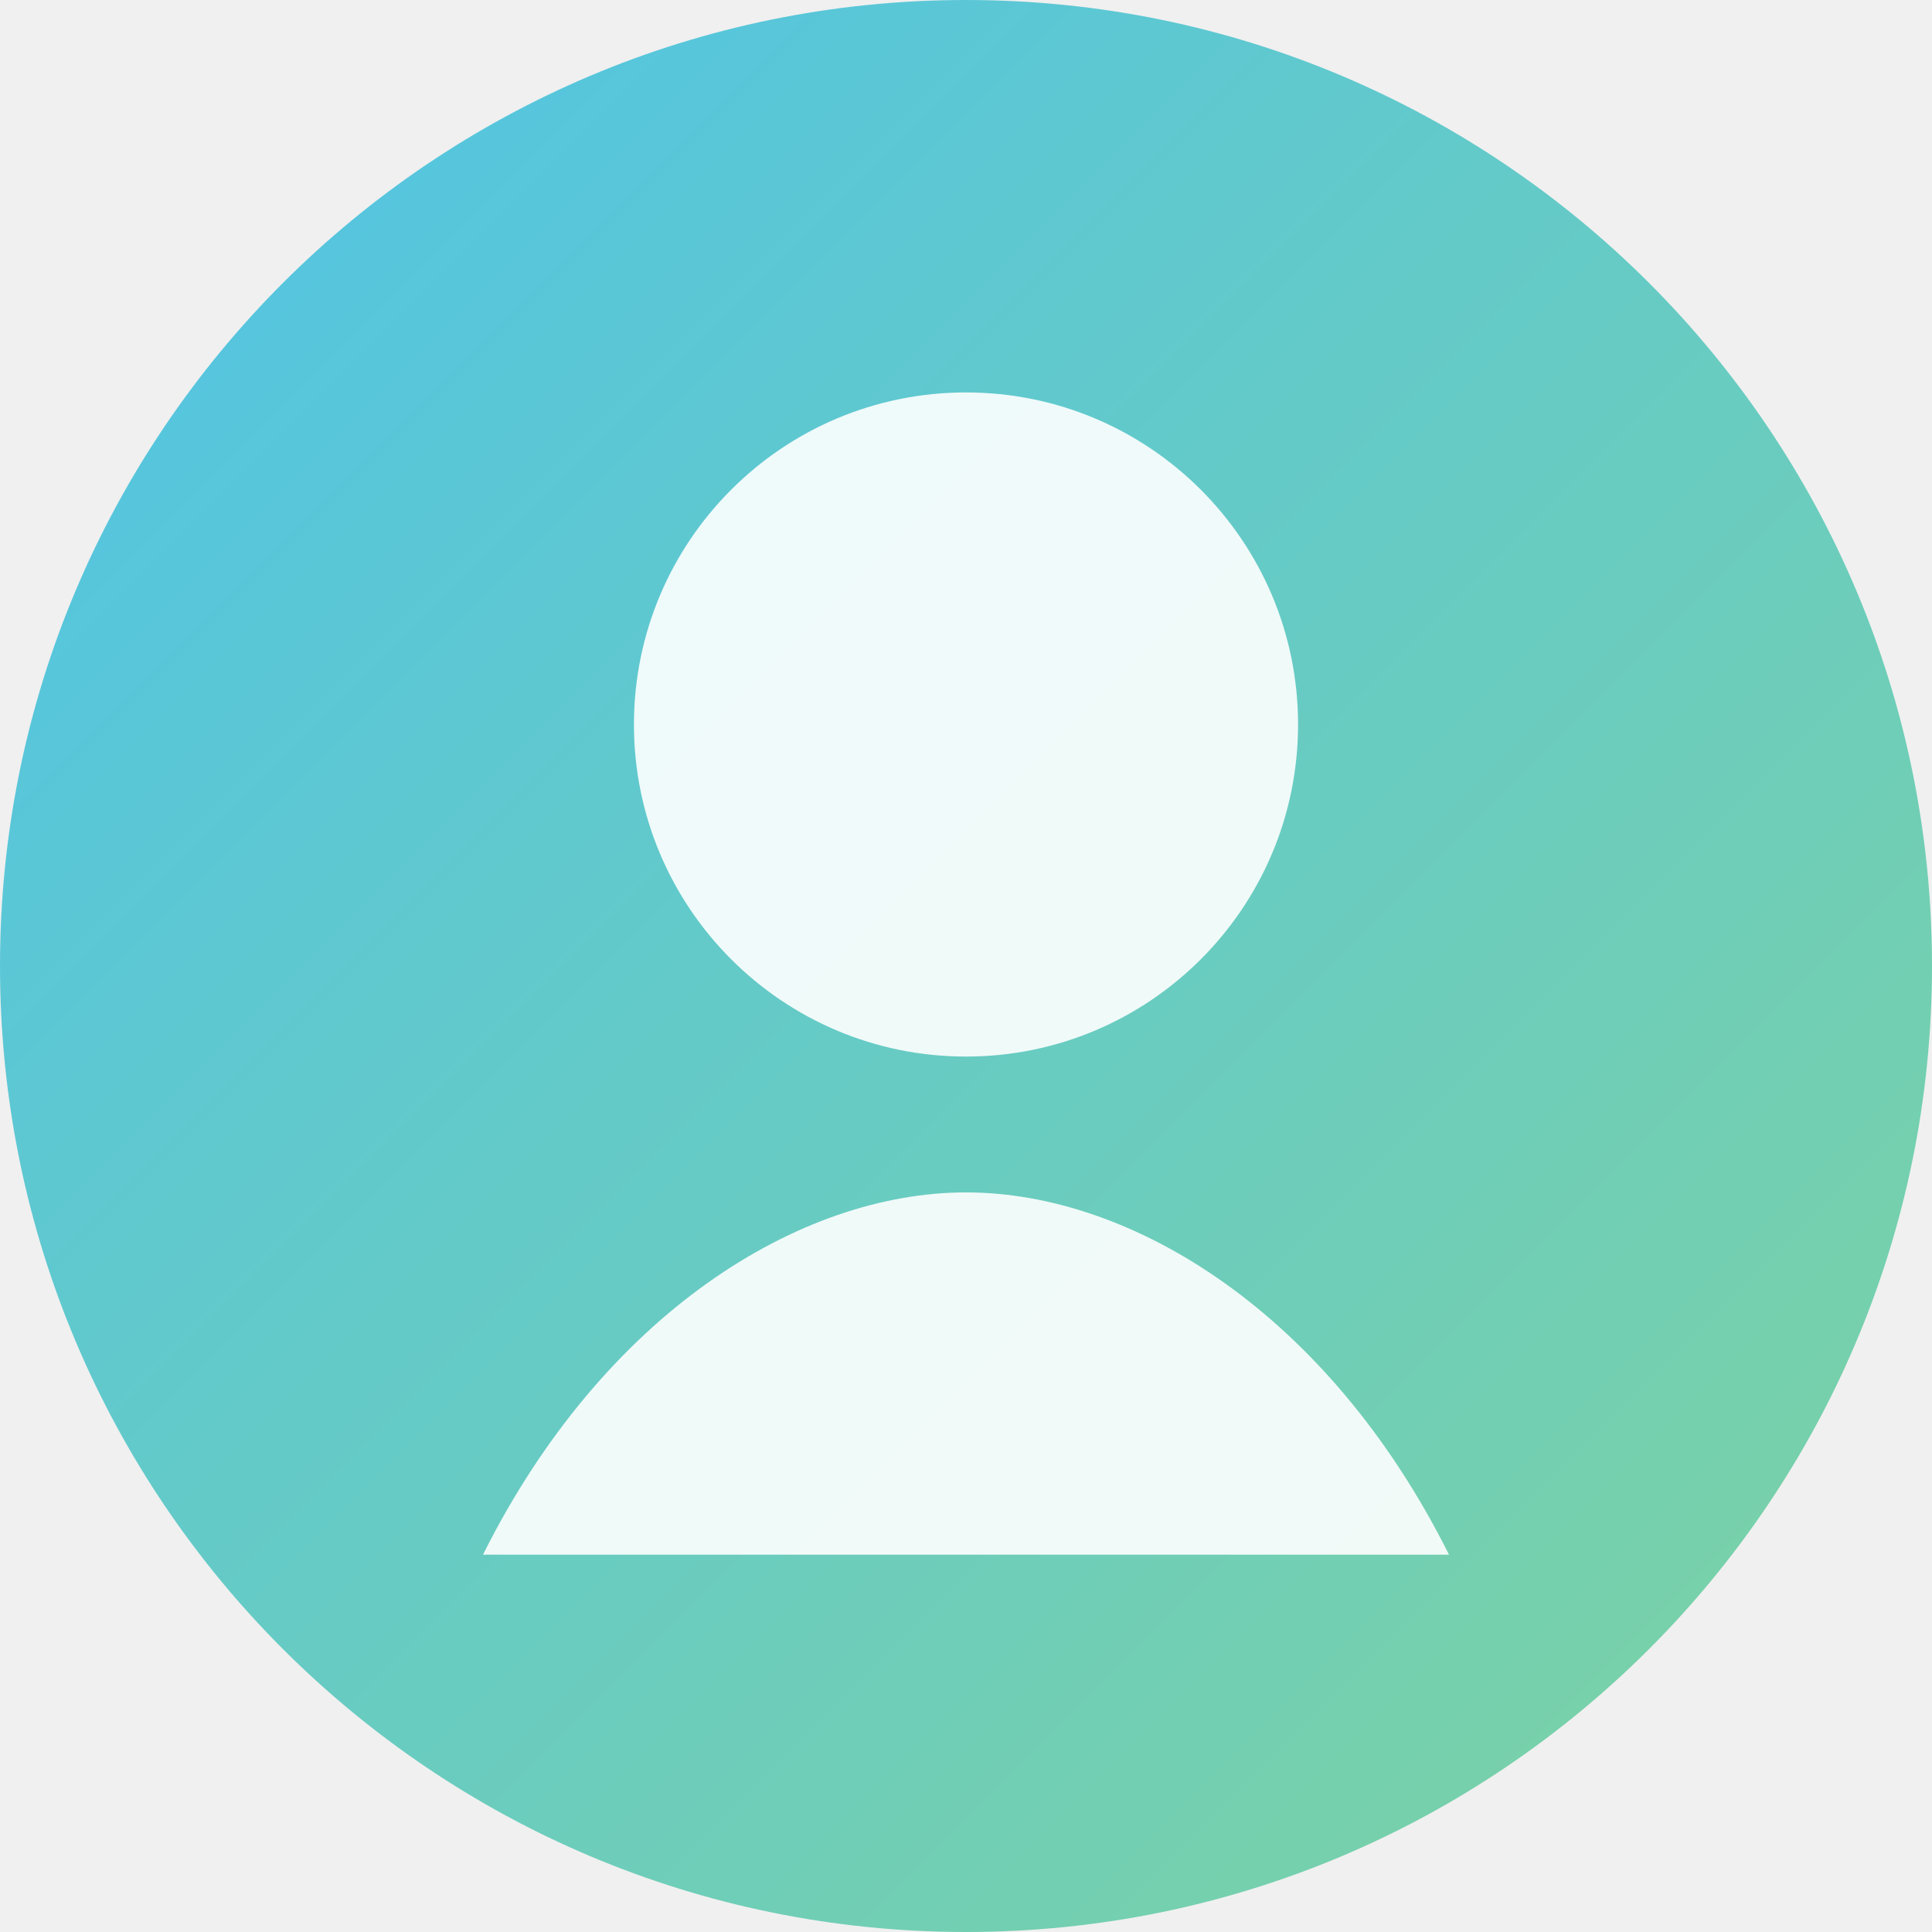
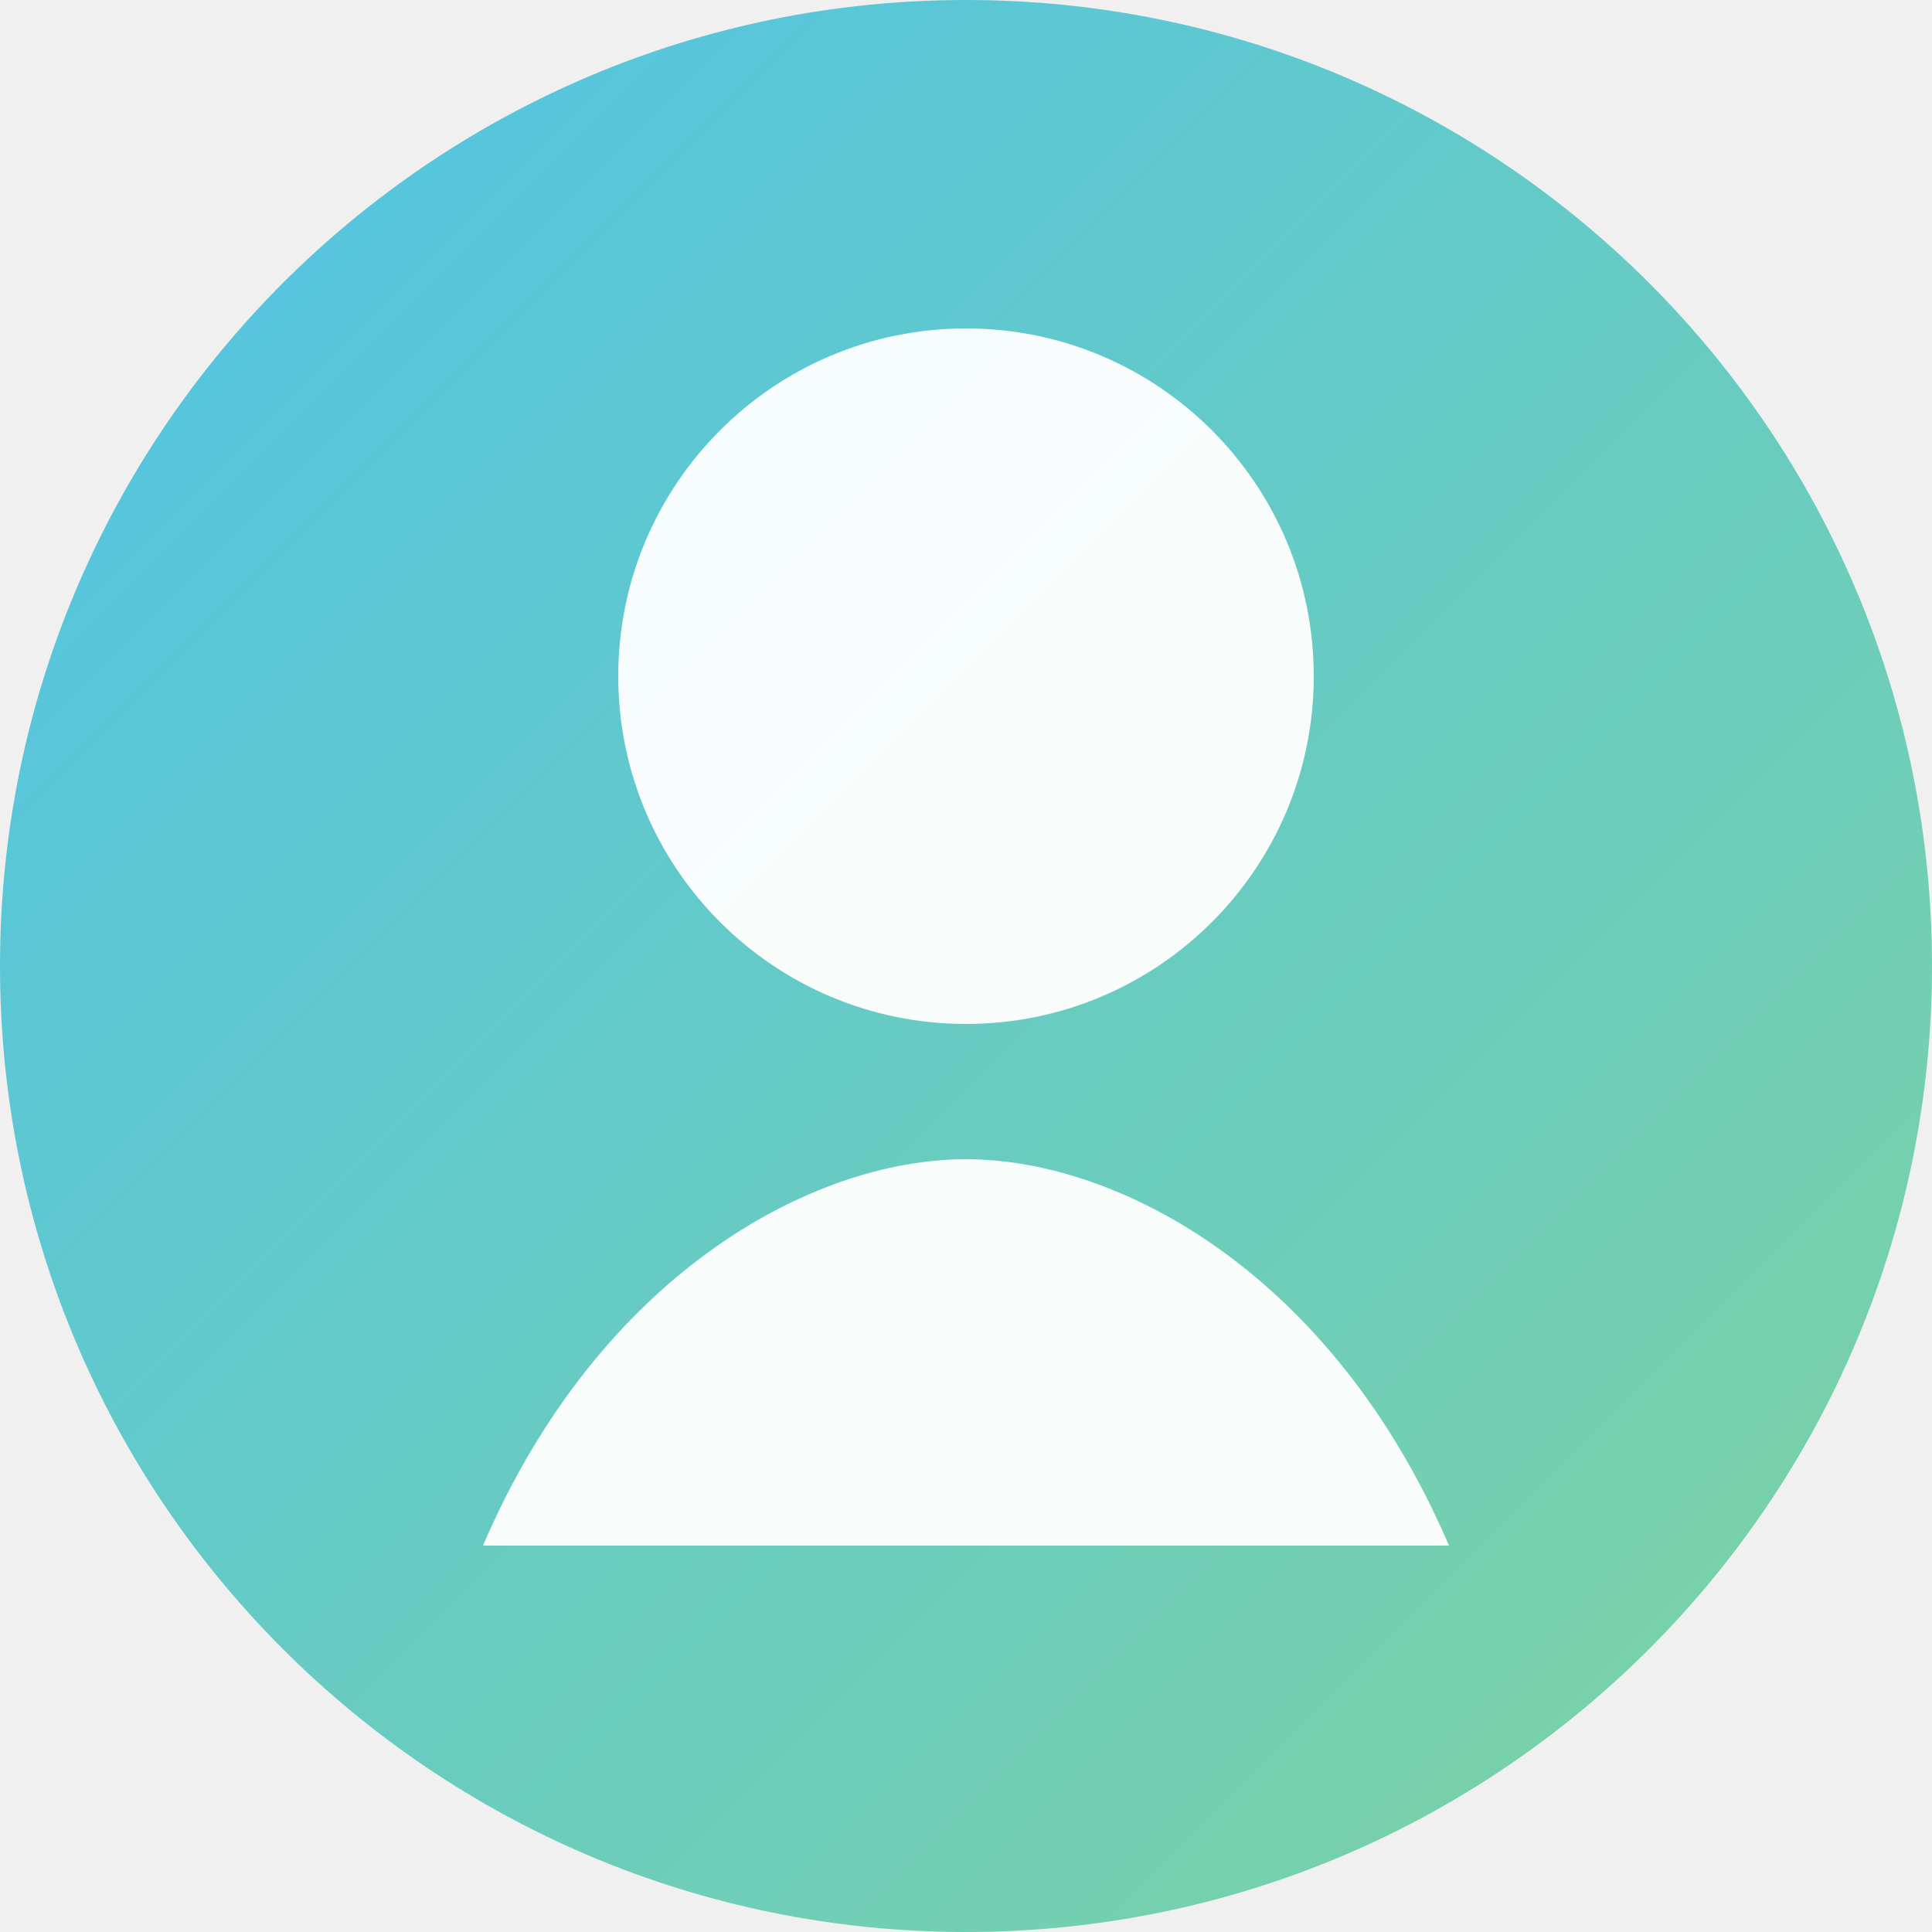
- <svg xmlns="http://www.w3.org/2000/svg" viewBox="0 0 128 128" role="img" aria-label="Avatar predeterminado">
+ <svg xmlns="http://www.w3.org/2000/svg" viewBox="0 0 100 100" width="100" height="100" role="img" aria-label="Avatar predeterminado">
  <defs>
    <linearGradient id="bg" x1="0" x2="1" y1="0" y2="1">
      <stop offset="0%" stop-color="#4FC3E8" />
      <stop offset="100%" stop-color="#7ED3A0" />
    </linearGradient>
  </defs>
-   <rect width="128" height="128" rx="64" fill="url(#bg)" />
-   <circle cx="64" cy="48" r="22" fill="#ffffff" fill-opacity="0.9" />
-   <path d="M32 103c8-16 21-24 32-24s24 8 32 24" fill="#ffffff" fill-opacity="0.9" />
+   <rect width="100" height="100" rx="50" fill="url(#bg)" />
+   <circle cx="50" cy="35" r="18" fill="#ffffff" fill-opacity="0.95" />
+   <path d="M25 80c6-14 17-20 25-20s19 6 25 20" fill="#ffffff" fill-opacity="0.95" />
</svg>
